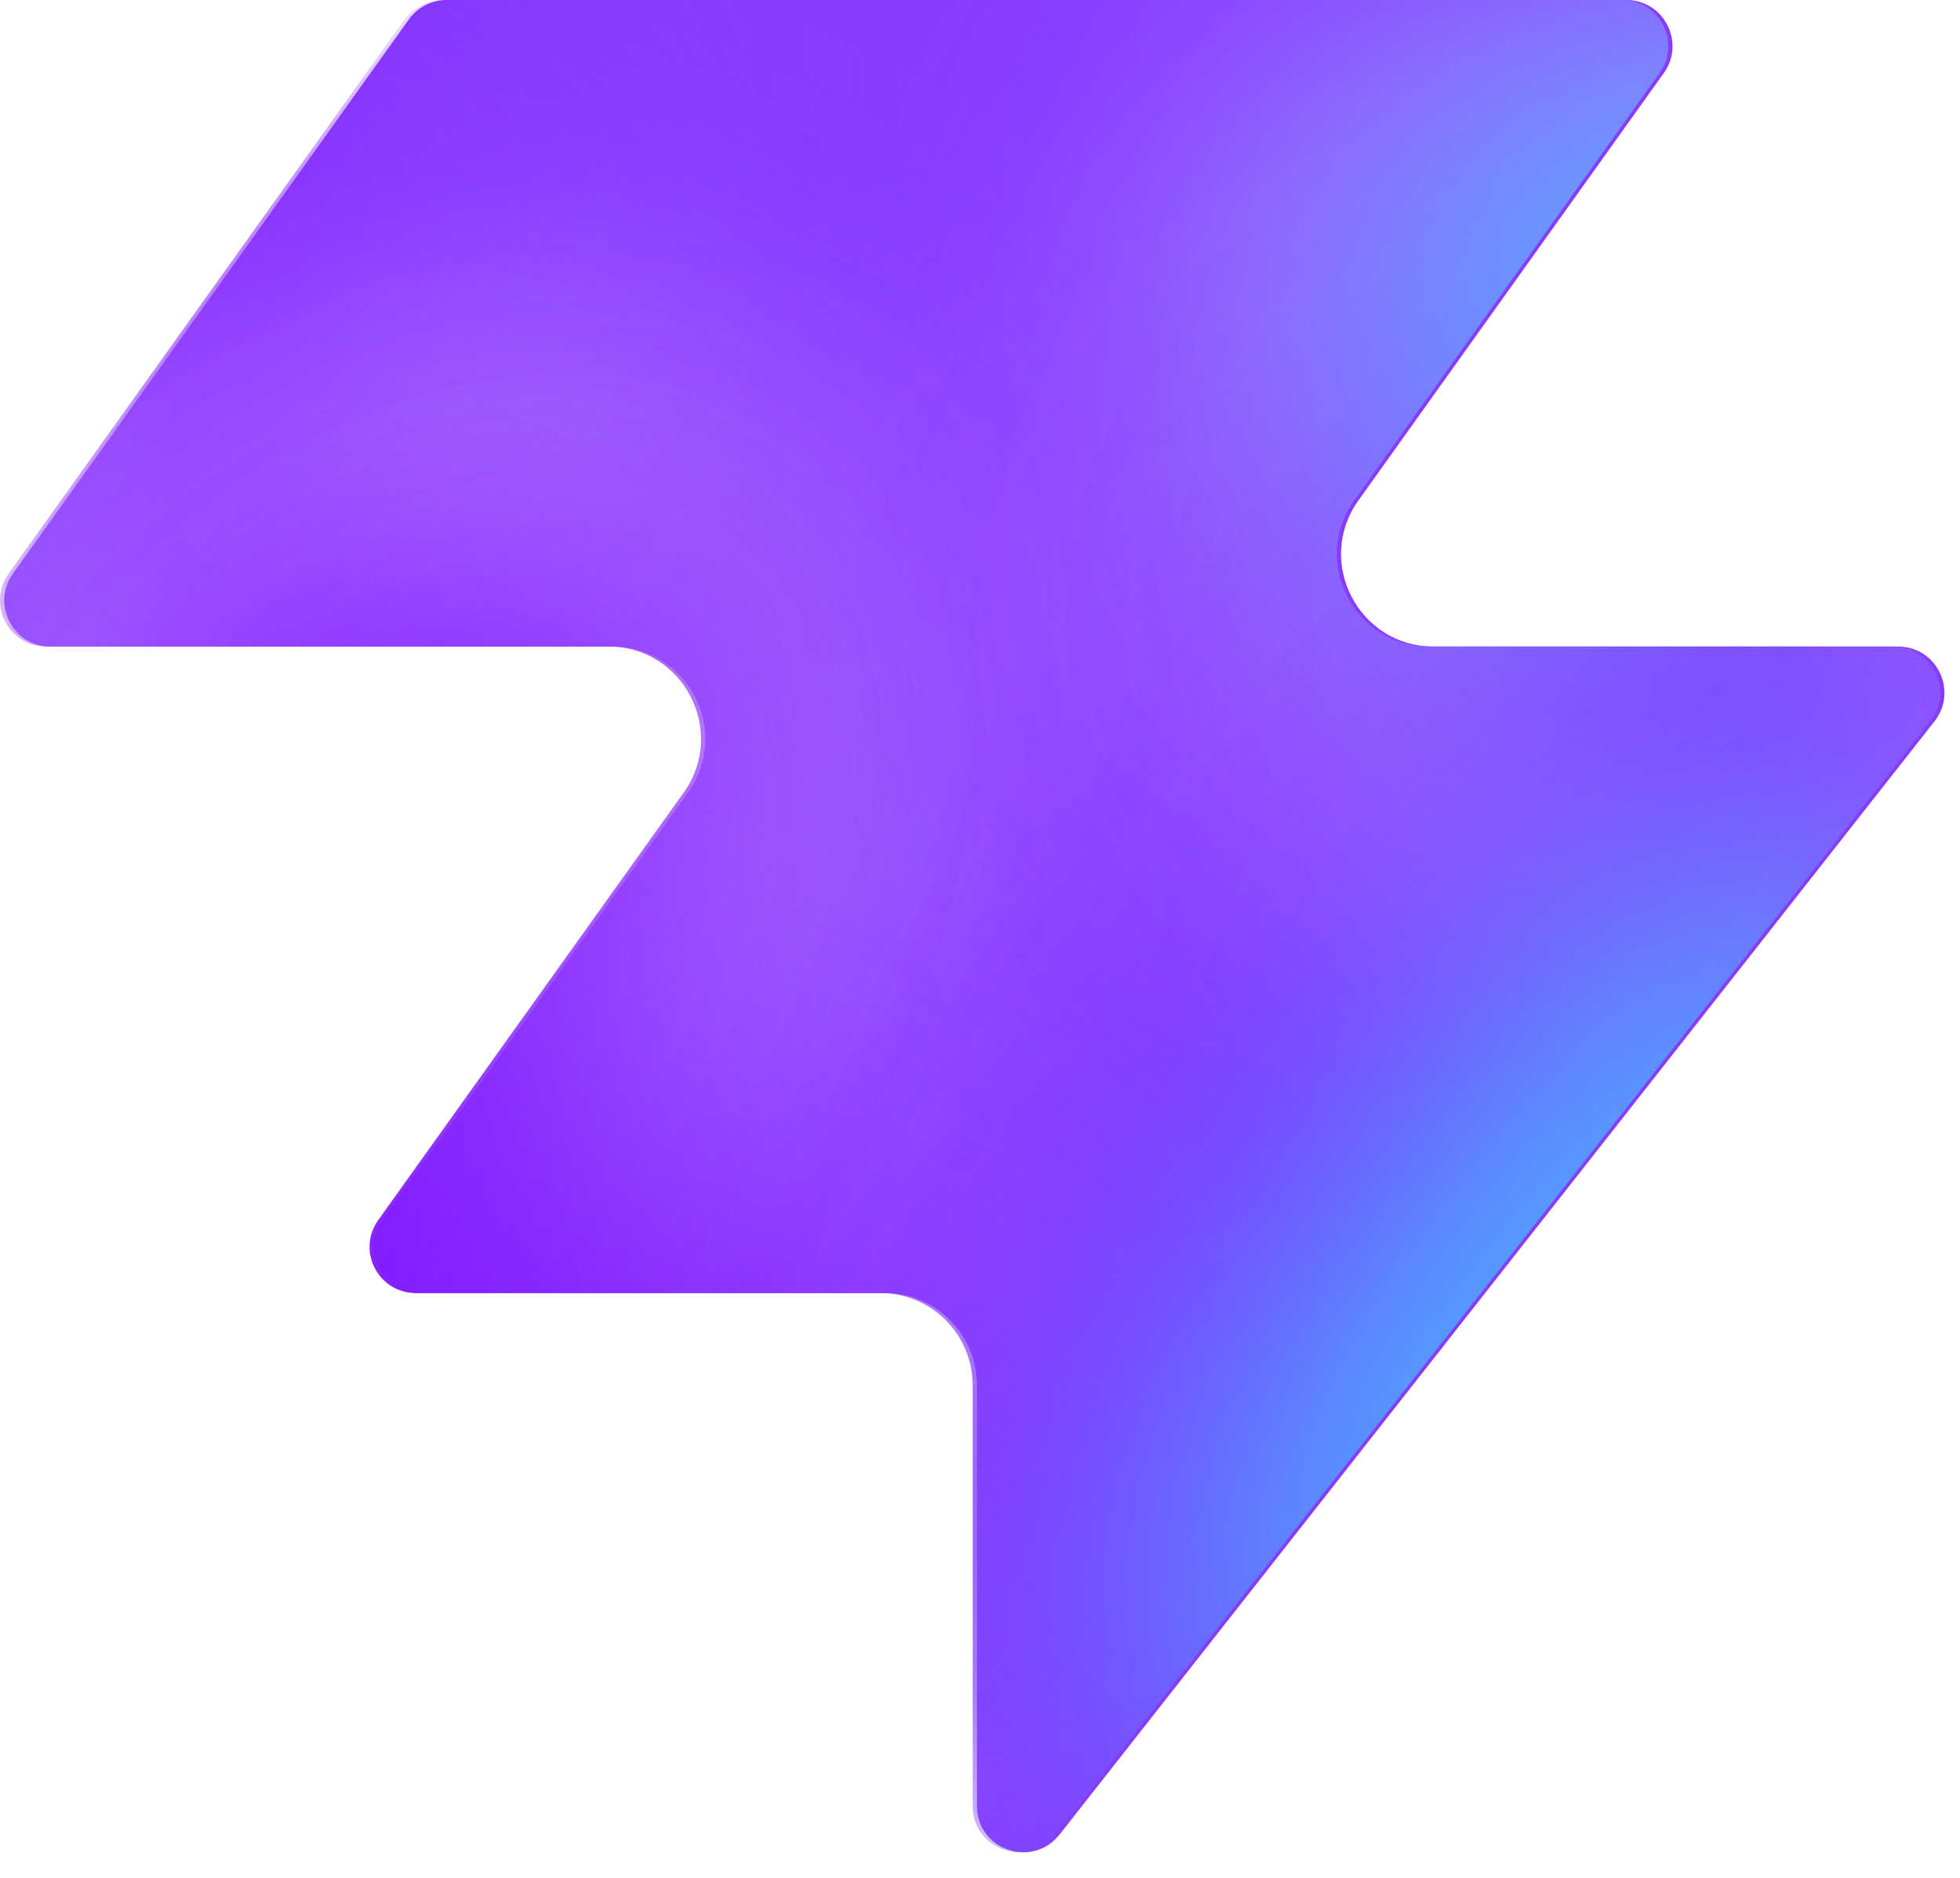
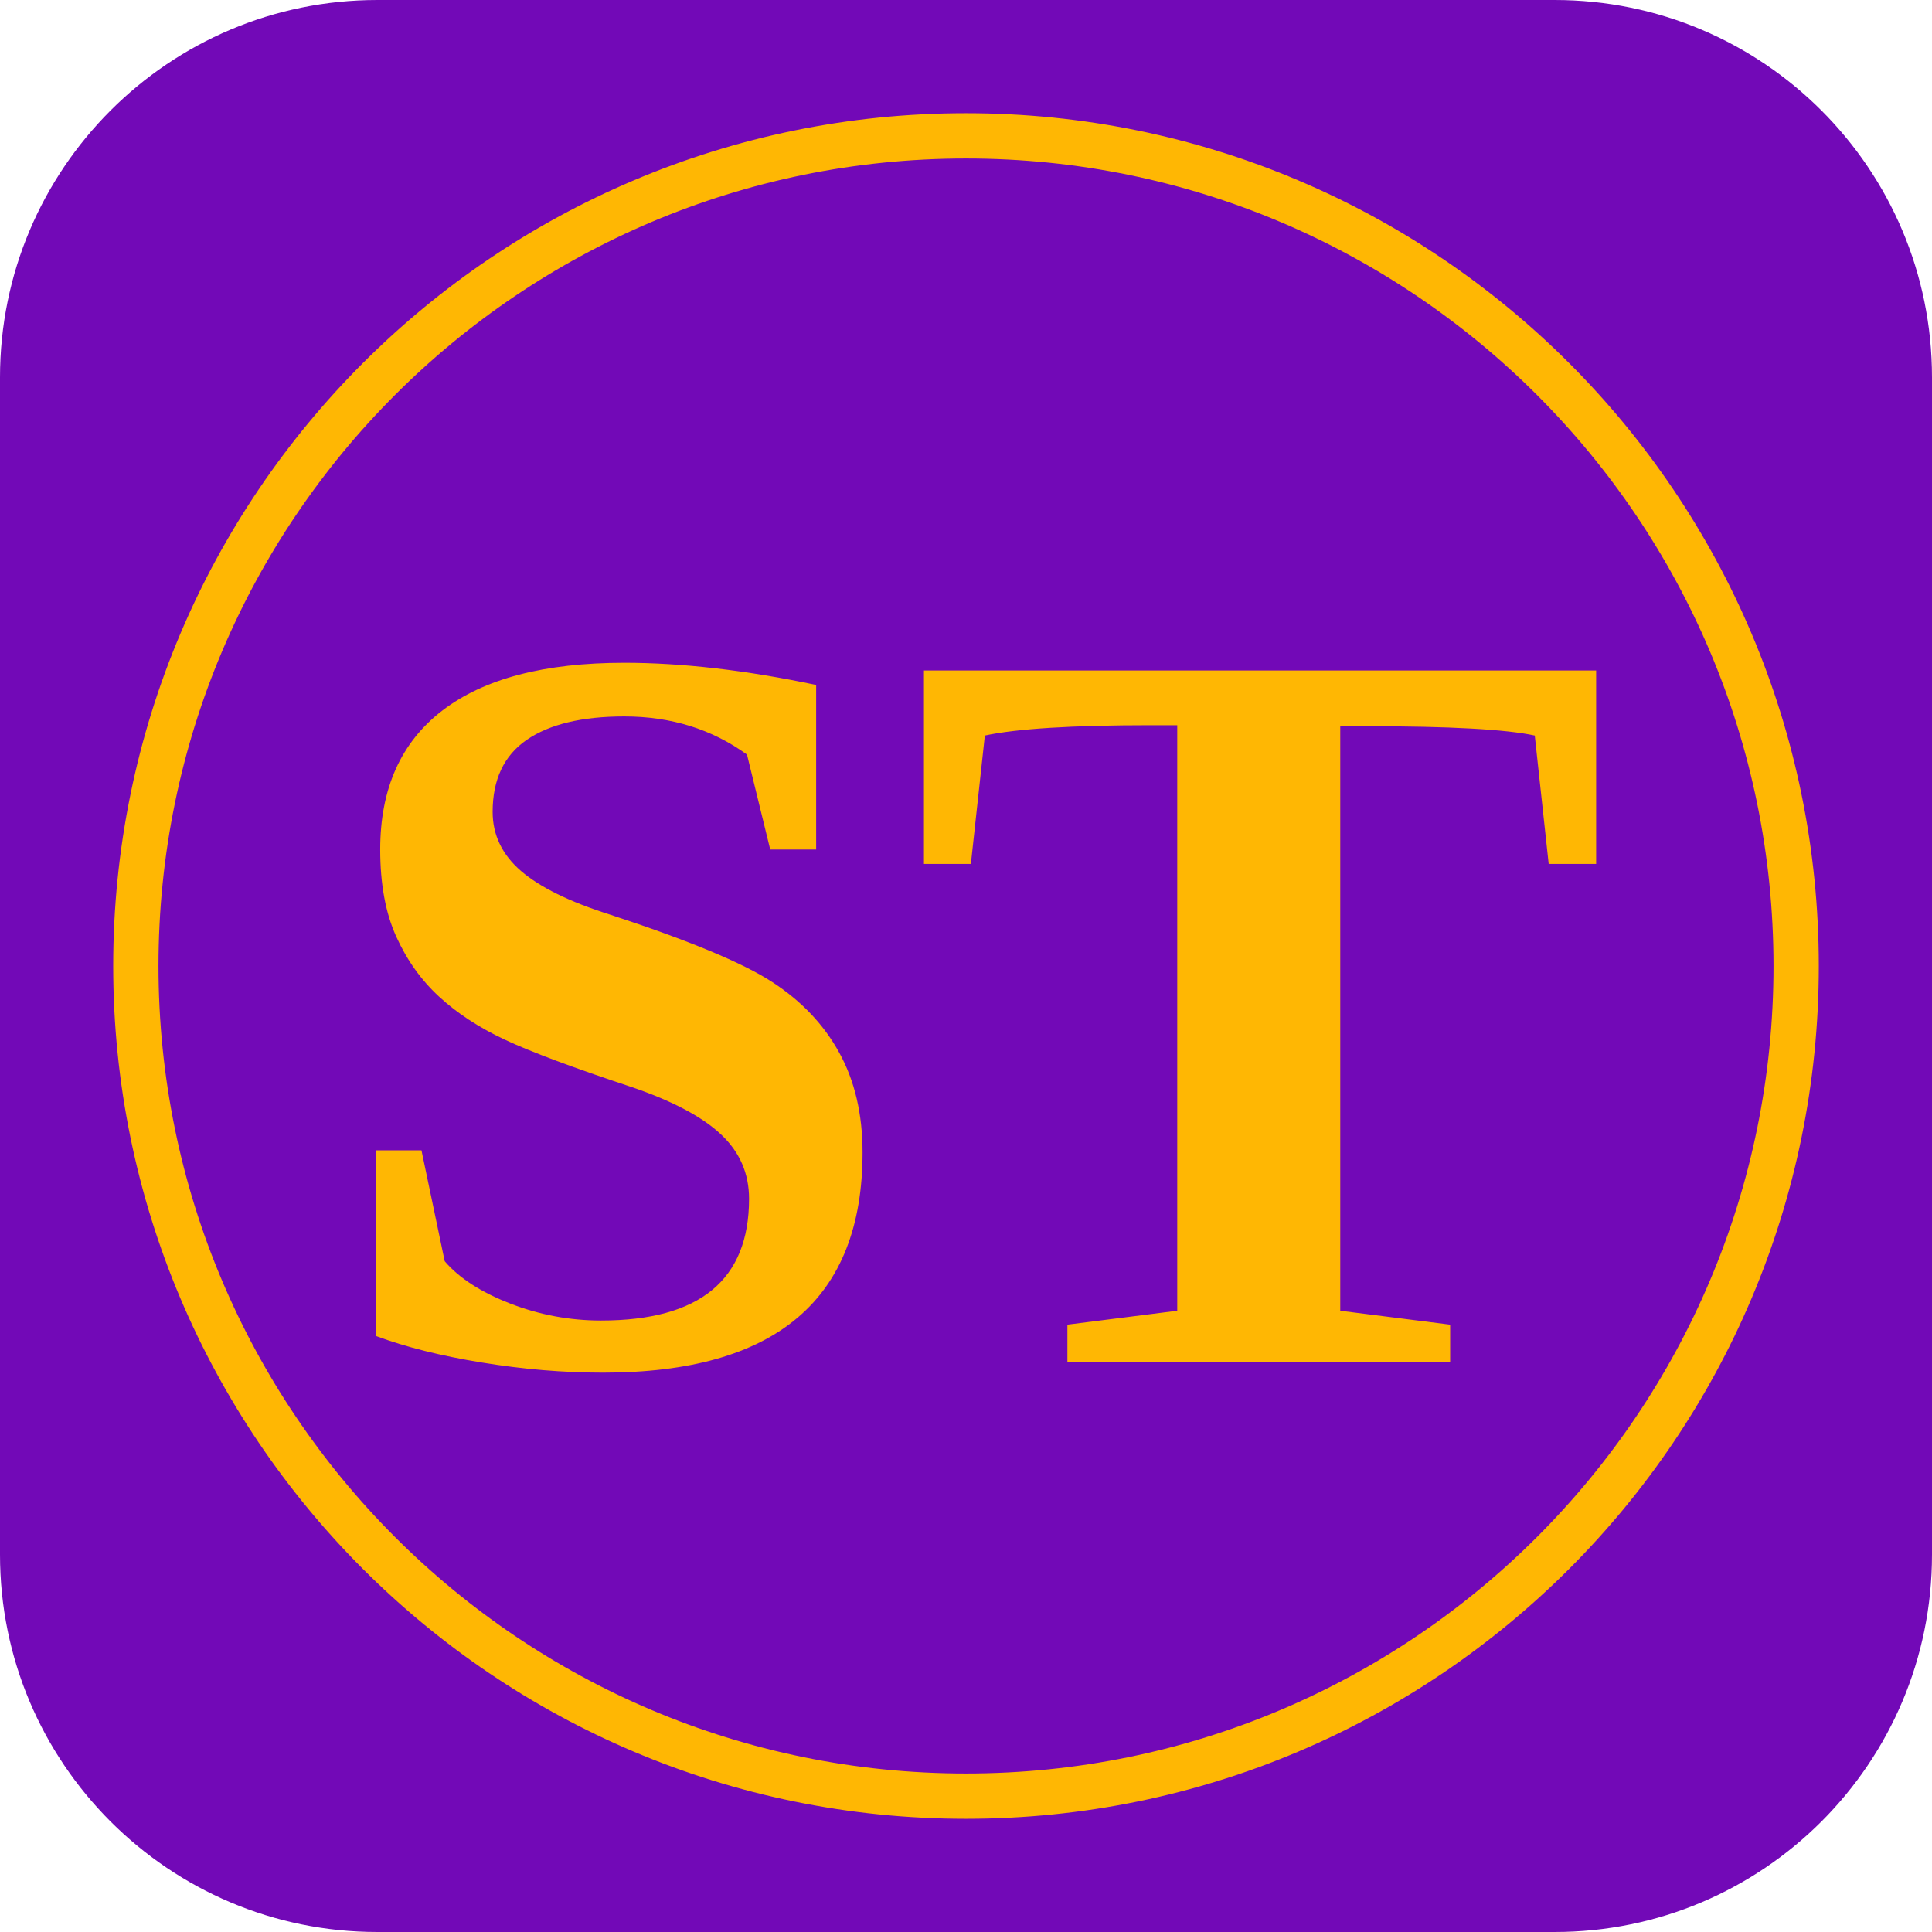
- <svg xmlns="http://www.w3.org/2000/svg" width="48" height="46" fill="none" viewBox="0 0 48 46">
-   <path fill="#863bff" d="M25.946 44.938c-.664.845-2.021.375-2.021-.698V33.937a2.26 2.26 0 0 0-2.262-2.262H10.287c-.92 0-1.456-1.04-.92-1.788l7.48-10.471c1.07-1.497 0-3.578-1.842-3.578H1.237c-.92 0-1.456-1.04-.92-1.788L10.013.474c.214-.297.556-.474.92-.474h28.894c.92 0 1.456 1.04.92 1.788l-7.48 10.471c-1.07 1.498 0 3.579 1.842 3.579h11.377c.943 0 1.473 1.088.89 1.83L25.947 44.94z" style="fill:#863bff;fill:color(display-p3 .525 .23 1);fill-opacity:1" />
-   <mask id="a" width="48" height="46" x="0" y="0" maskUnits="userSpaceOnUse" style="mask-type:alpha">
-     <path fill="#000" d="M25.842 44.938c-.664.844-2.021.375-2.021-.698V33.937a2.26 2.26 0 0 0-2.262-2.262H10.183c-.92 0-1.456-1.04-.92-1.788l7.48-10.471c1.07-1.498 0-3.579-1.842-3.579H1.133c-.92 0-1.456-1.04-.92-1.787L9.91.473c.214-.297.556-.474.92-.474h28.894c.92 0 1.456 1.04.92 1.788l-7.48 10.471c-1.07 1.498 0 3.578 1.842 3.578h11.377c.943 0 1.473 1.088.89 1.832L25.843 44.94z" style="fill:#000;fill-opacity:1" />
-   </mask>
-   <g mask="url(#a)">
-     <g filter="url(#b)">
-       <ellipse cx="5.508" cy="14.704" fill="#ede6ff" rx="5.508" ry="14.704" style="fill:#ede6ff;fill:color(display-p3 .927 .903 1);fill-opacity:1" transform="matrix(.00324 1 1 -.00324 -4.47 31.516)" />
-     </g>
-     <g filter="url(#c)">
-       <ellipse cx="10.399" cy="29.851" fill="#ede6ff" rx="10.399" ry="29.851" style="fill:#ede6ff;fill:color(display-p3 .927 .903 1);fill-opacity:1" transform="matrix(.00324 1 1 -.00324 -39.328 7.883)" />
-     </g>
-     <g filter="url(#d)">
-       <ellipse cx="5.508" cy="30.487" fill="#7e14ff" rx="5.508" ry="30.487" style="fill:#7e14ff;fill:color(display-p3 .492 .077 1);fill-opacity:1" transform="rotate(89.814 -25.913 -14.639)scale(1 -1)" />
-     </g>
-     <g filter="url(#e)">
-       <ellipse cx="5.508" cy="30.599" fill="#7e14ff" rx="5.508" ry="30.599" style="fill:#7e14ff;fill:color(display-p3 .492 .077 1);fill-opacity:1" transform="rotate(89.814 -32.644 -3.334)scale(1 -1)" />
-     </g>
-     <g filter="url(#f)">
-       <ellipse cx="5.508" cy="30.599" fill="#7e14ff" rx="5.508" ry="30.599" style="fill:#7e14ff;fill:color(display-p3 .492 .077 1);fill-opacity:1" transform="matrix(.00324 1 1 -.00324 -34.34 30.47)" />
-     </g>
-     <g filter="url(#g)">
-       <ellipse cx="14.072" cy="22.078" fill="#ede6ff" rx="14.072" ry="22.078" style="fill:#ede6ff;fill:color(display-p3 .927 .903 1);fill-opacity:1" transform="rotate(93.35 24.506 48.493)scale(-1 1)" />
-     </g>
-     <g filter="url(#h)">
-       <ellipse cx="3.47" cy="21.501" fill="#7e14ff" rx="3.47" ry="21.501" style="fill:#7e14ff;fill:color(display-p3 .492 .077 1);fill-opacity:1" transform="rotate(89.009 28.708 47.59)scale(-1 1)" />
-     </g>
-     <g filter="url(#i)">
-       <ellipse cx="3.47" cy="21.501" fill="#7e14ff" rx="3.47" ry="21.501" style="fill:#7e14ff;fill:color(display-p3 .492 .077 1);fill-opacity:1" transform="rotate(89.009 28.708 47.59)scale(-1 1)" />
-     </g>
-     <g filter="url(#j)">
-       <ellipse cx=".387" cy="8.972" fill="#7e14ff" rx="4.407" ry="29.108" style="fill:#7e14ff;fill:color(display-p3 .492 .077 1);fill-opacity:1" transform="rotate(39.51 .387 8.972)" />
-     </g>
-     <g filter="url(#k)">
-       <ellipse cx="47.523" cy="-6.092" fill="#7e14ff" rx="4.407" ry="29.108" style="fill:#7e14ff;fill:color(display-p3 .492 .077 1);fill-opacity:1" transform="rotate(37.892 47.523 -6.092)" />
-     </g>
-     <g filter="url(#l)">
-       <ellipse cx="41.412" cy="6.333" fill="#47bfff" rx="5.971" ry="9.665" style="fill:#47bfff;fill:color(display-p3 .28 .748 1);fill-opacity:1" transform="rotate(37.892 41.412 6.333)" />
-     </g>
-     <g filter="url(#m)">
-       <ellipse cx="-1.879" cy="38.332" fill="#7e14ff" rx="4.407" ry="29.108" style="fill:#7e14ff;fill:color(display-p3 .492 .077 1);fill-opacity:1" transform="rotate(37.892 -1.88 38.332)" />
-     </g>
-     <g filter="url(#n)">
-       <ellipse cx="-1.879" cy="38.332" fill="#7e14ff" rx="4.407" ry="29.108" style="fill:#7e14ff;fill:color(display-p3 .492 .077 1);fill-opacity:1" transform="rotate(37.892 -1.88 38.332)" />
-     </g>
-     <g filter="url(#o)">
-       <ellipse cx="35.651" cy="29.907" fill="#7e14ff" rx="4.407" ry="29.108" style="fill:#7e14ff;fill:color(display-p3 .492 .077 1);fill-opacity:1" transform="rotate(37.892 35.651 29.907)" />
-     </g>
-     <g filter="url(#p)">
-       <ellipse cx="38.418" cy="32.4" fill="#47bfff" rx="5.971" ry="15.297" style="fill:#47bfff;fill:color(display-p3 .28 .748 1);fill-opacity:1" transform="rotate(37.892 38.418 32.4)" />
-     </g>
-   </g>
-   <defs>
-     <filter id="b" width="60.045" height="41.654" x="-19.77" y="16.149" color-interpolation-filters="sRGB" filterUnits="userSpaceOnUse">
-       <feFlood flood-opacity="0" result="BackgroundImageFix" />
-       <feBlend in="SourceGraphic" in2="BackgroundImageFix" result="shape" />
-       <feGaussianBlur result="effect1_foregroundBlur_2002_17158" stdDeviation="7.659" />
-     </filter>
-     <filter id="c" width="90.34" height="51.437" x="-54.613" y="-7.533" color-interpolation-filters="sRGB" filterUnits="userSpaceOnUse">
-       <feFlood flood-opacity="0" result="BackgroundImageFix" />
-       <feBlend in="SourceGraphic" in2="BackgroundImageFix" result="shape" />
-       <feGaussianBlur result="effect1_foregroundBlur_2002_17158" stdDeviation="7.659" />
-     </filter>
-     <filter id="d" width="79.355" height="29.4" x="-49.64" y="2.03" color-interpolation-filters="sRGB" filterUnits="userSpaceOnUse">
-       <feFlood flood-opacity="0" result="BackgroundImageFix" />
-       <feBlend in="SourceGraphic" in2="BackgroundImageFix" result="shape" />
-       <feGaussianBlur result="effect1_foregroundBlur_2002_17158" stdDeviation="4.596" />
-     </filter>
-     <filter id="e" width="79.579" height="29.4" x="-45.045" y="20.029" color-interpolation-filters="sRGB" filterUnits="userSpaceOnUse">
-       <feFlood flood-opacity="0" result="BackgroundImageFix" />
-       <feBlend in="SourceGraphic" in2="BackgroundImageFix" result="shape" />
-       <feGaussianBlur result="effect1_foregroundBlur_2002_17158" stdDeviation="4.596" />
-     </filter>
-     <filter id="f" width="79.579" height="29.4" x="-43.513" y="21.178" color-interpolation-filters="sRGB" filterUnits="userSpaceOnUse">
-       <feFlood flood-opacity="0" result="BackgroundImageFix" />
-       <feBlend in="SourceGraphic" in2="BackgroundImageFix" result="shape" />
-       <feGaussianBlur result="effect1_foregroundBlur_2002_17158" stdDeviation="4.596" />
-     </filter>
-     <filter id="g" width="74.749" height="58.852" x="15.756" y="-17.901" color-interpolation-filters="sRGB" filterUnits="userSpaceOnUse">
-       <feFlood flood-opacity="0" result="BackgroundImageFix" />
-       <feBlend in="SourceGraphic" in2="BackgroundImageFix" result="shape" />
-       <feGaussianBlur result="effect1_foregroundBlur_2002_17158" stdDeviation="7.659" />
-     </filter>
-     <filter id="h" width="61.377" height="25.362" x="23.548" y="2.284" color-interpolation-filters="sRGB" filterUnits="userSpaceOnUse">
-       <feFlood flood-opacity="0" result="BackgroundImageFix" />
-       <feBlend in="SourceGraphic" in2="BackgroundImageFix" result="shape" />
-       <feGaussianBlur result="effect1_foregroundBlur_2002_17158" stdDeviation="4.596" />
-     </filter>
-     <filter id="i" width="61.377" height="25.362" x="23.548" y="2.284" color-interpolation-filters="sRGB" filterUnits="userSpaceOnUse">
-       <feFlood flood-opacity="0" result="BackgroundImageFix" />
-       <feBlend in="SourceGraphic" in2="BackgroundImageFix" result="shape" />
-       <feGaussianBlur result="effect1_foregroundBlur_2002_17158" stdDeviation="4.596" />
-     </filter>
-     <filter id="j" width="56.045" height="63.649" x="-27.636" y="-22.853" color-interpolation-filters="sRGB" filterUnits="userSpaceOnUse">
-       <feFlood flood-opacity="0" result="BackgroundImageFix" />
-       <feBlend in="SourceGraphic" in2="BackgroundImageFix" result="shape" />
-       <feGaussianBlur result="effect1_foregroundBlur_2002_17158" stdDeviation="4.596" />
-     </filter>
-     <filter id="k" width="54.814" height="64.646" x="20.116" y="-38.415" color-interpolation-filters="sRGB" filterUnits="userSpaceOnUse">
-       <feFlood flood-opacity="0" result="BackgroundImageFix" />
-       <feBlend in="SourceGraphic" in2="BackgroundImageFix" result="shape" />
-       <feGaussianBlur result="effect1_foregroundBlur_2002_17158" stdDeviation="4.596" />
-     </filter>
-     <filter id="l" width="33.541" height="35.313" x="24.641" y="-11.323" color-interpolation-filters="sRGB" filterUnits="userSpaceOnUse">
-       <feFlood flood-opacity="0" result="BackgroundImageFix" />
-       <feBlend in="SourceGraphic" in2="BackgroundImageFix" result="shape" />
-       <feGaussianBlur result="effect1_foregroundBlur_2002_17158" stdDeviation="4.596" />
-     </filter>
-     <filter id="m" width="54.814" height="64.646" x="-29.286" y="6.009" color-interpolation-filters="sRGB" filterUnits="userSpaceOnUse">
-       <feFlood flood-opacity="0" result="BackgroundImageFix" />
-       <feBlend in="SourceGraphic" in2="BackgroundImageFix" result="shape" />
-       <feGaussianBlur result="effect1_foregroundBlur_2002_17158" stdDeviation="4.596" />
-     </filter>
-     <filter id="n" width="54.814" height="64.646" x="-29.286" y="6.009" color-interpolation-filters="sRGB" filterUnits="userSpaceOnUse">
-       <feFlood flood-opacity="0" result="BackgroundImageFix" />
-       <feBlend in="SourceGraphic" in2="BackgroundImageFix" result="shape" />
-       <feGaussianBlur result="effect1_foregroundBlur_2002_17158" stdDeviation="4.596" />
-     </filter>
-     <filter id="o" width="54.814" height="64.646" x="8.244" y="-2.416" color-interpolation-filters="sRGB" filterUnits="userSpaceOnUse">
-       <feFlood flood-opacity="0" result="BackgroundImageFix" />
-       <feBlend in="SourceGraphic" in2="BackgroundImageFix" result="shape" />
-       <feGaussianBlur result="effect1_foregroundBlur_2002_17158" stdDeviation="4.596" />
-     </filter>
-     <filter id="p" width="39.409" height="43.623" x="18.713" y="10.588" color-interpolation-filters="sRGB" filterUnits="userSpaceOnUse">
-       <feFlood flood-opacity="0" result="BackgroundImageFix" />
-       <feBlend in="SourceGraphic" in2="BackgroundImageFix" result="shape" />
-       <feGaussianBlur result="effect1_foregroundBlur_2002_17158" stdDeviation="4.596" />
-     </filter>
-   </defs>
+ <svg xmlns="http://www.w3.org/2000/svg" viewBox="0 0 512 512">
+   <rect width="512" height="512" rx="100" fill="#7209b7" />
+   <circle cx="256" cy="256" r="220" fill="none" stroke="#ffb703" stroke-width="12" />
+   <text x="50%" y="55%" font-family="Times New Roman, serif" font-size="280" font-weight="bold" fill="#ffb703" text-anchor="middle" dominant-baseline="middle">ST</text>
</svg>
